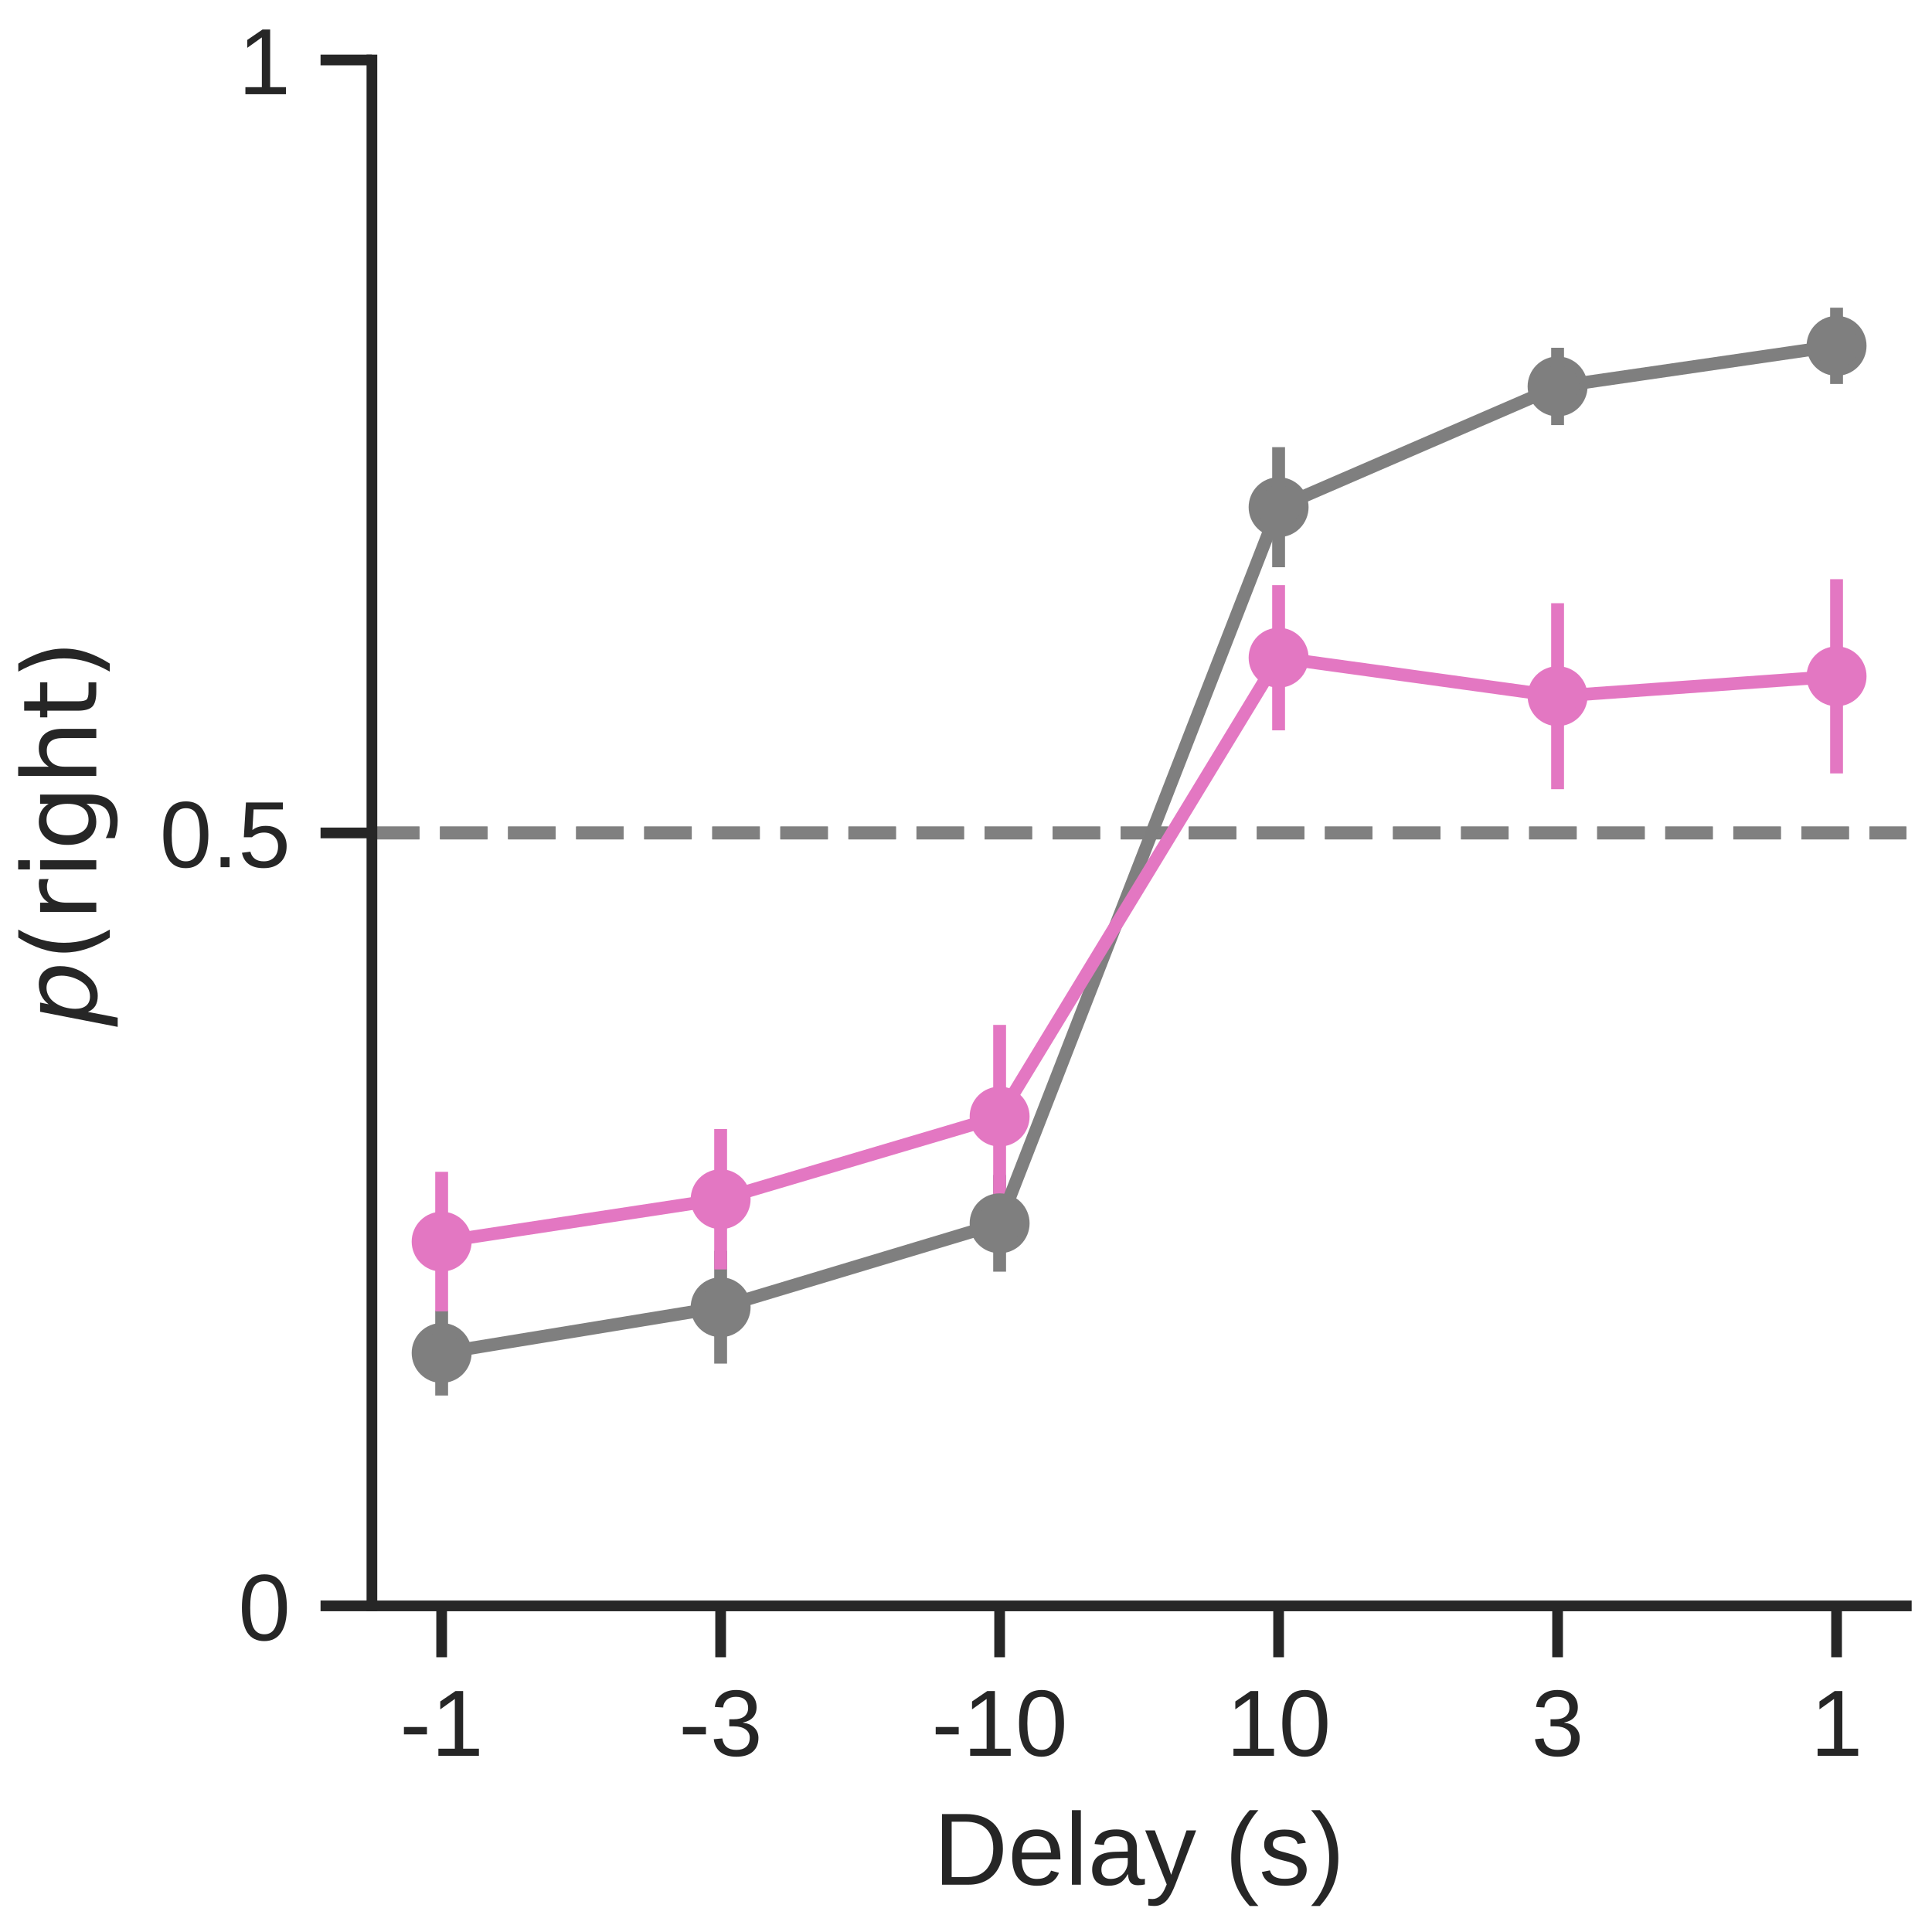
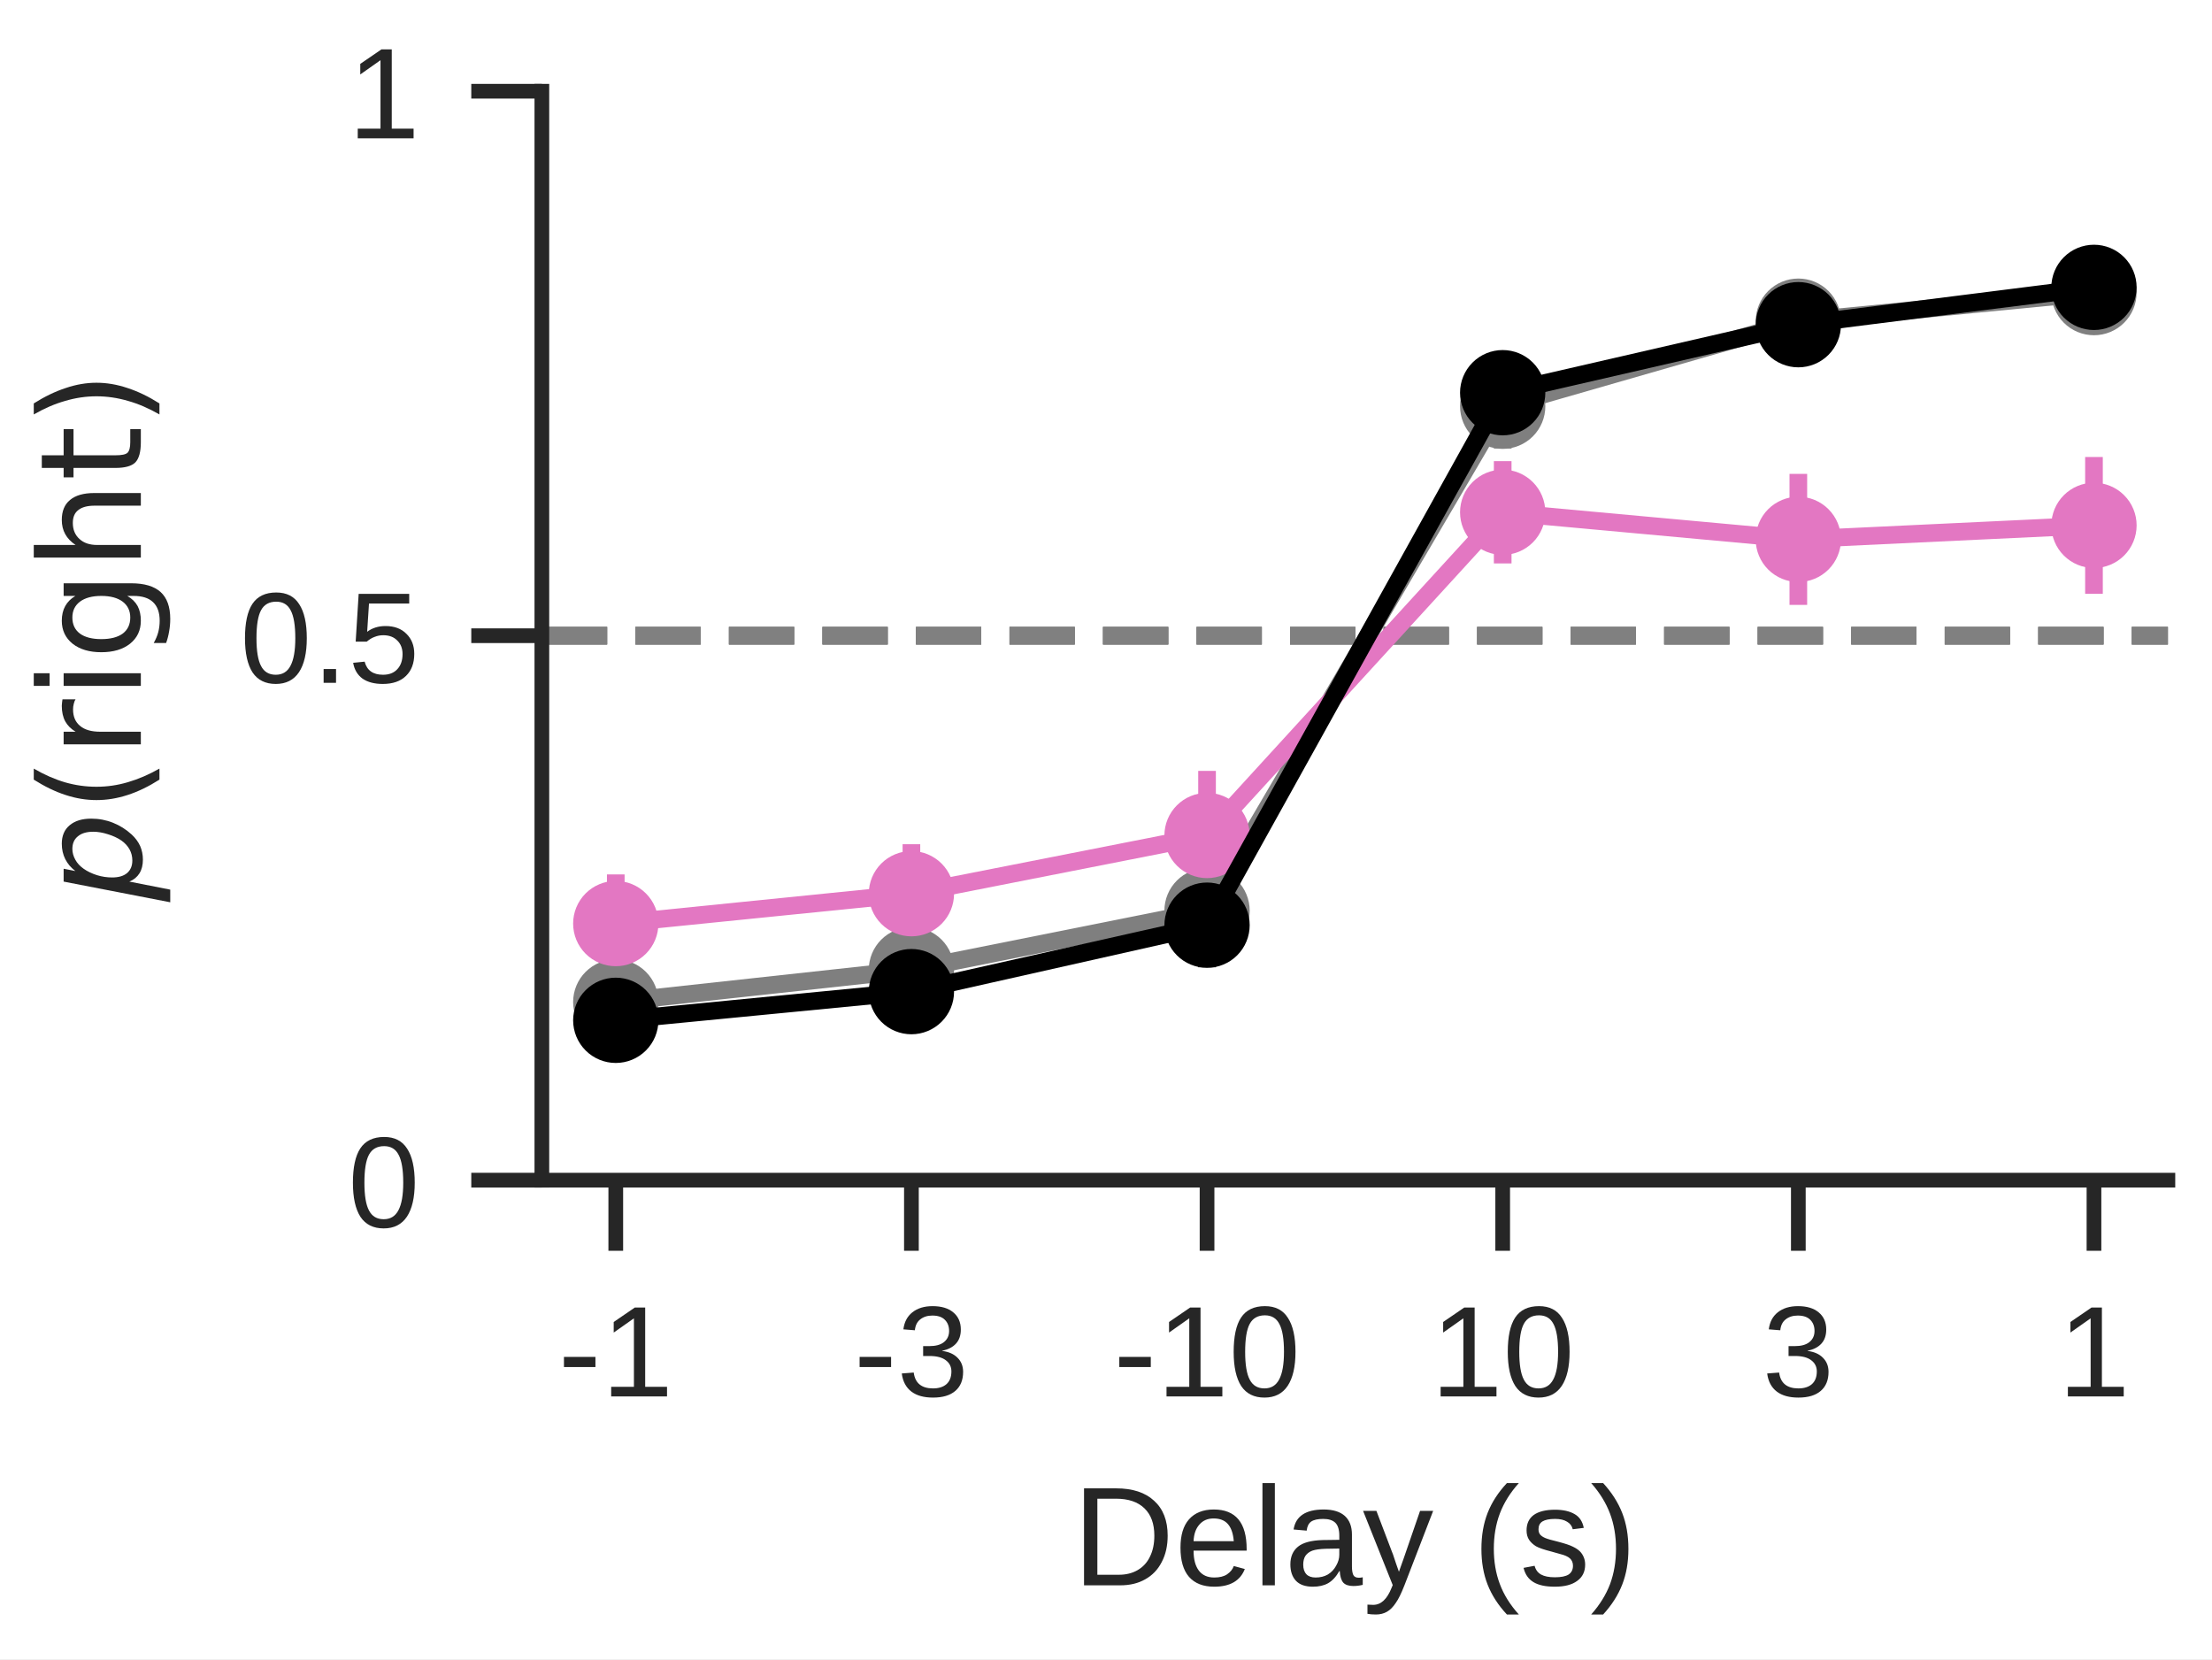
- <svg xmlns="http://www.w3.org/2000/svg" xmlns:xlink="http://www.w3.org/1999/xlink" width="225.638pt" height="225.638pt" viewBox="0 0 225.638 225.638" version="1.1">
+ <svg xmlns="http://www.w3.org/2000/svg" xmlns:xlink="http://www.w3.org/1999/xlink" width="150.425pt" height="112.819pt" viewBox="0 0 150.425 112.819" version="1.1">
  <defs>
    <style type="text/css">*{stroke-linejoin: round; stroke-linecap: butt}</style>
  </defs>
  <g id="figure_1">
    <g id="patch_1">
-       <path d="M 0 225.638  L 225.638 225.638  L 225.638 0  L 0 0  z " style="fill: #ffffff" />
+       <path d="M 0 112.819  L 150.425 112.819  L 150.425 0  L 0 0  z " style="fill: #ffffff" />
    </g>
    <g id="axes_1">
      <g id="patch_2">
-         <path d="M 43.436 187.552  L 222.638 187.552  L 222.638 7.004  L 43.436 7.004  z " style="fill: #ffffff" />
+         <path d="M 36.849 80.251  L 147.425 80.251  L 147.425 6.204  L 36.849 6.204  z " style="fill: #ffffff" />
      </g>
      <g id="matplotlib.axis_1">
        <g id="xtick_1">
          <g id="line2d_1">
            <defs>
-               <path id="mb1f8fbbfbc" d="M 0 0  L 0 6  " style="stroke: #262626; stroke-width: 1.25" />
+               <path id="m434d0b15ed" d="M 0 0  L 0 4.8  " style="stroke: #262626" />
            </defs>
            <g>
-               <use xlink:href="#mb1f8fbbfbc" x="51.581" y="187.552" style="fill: #262626; stroke: #262626; stroke-width: 1.25" />
+               <use xlink:href="#m434d0b15ed" x="41.875" y="80.251" style="fill: #262626; stroke: #262626" />
            </g>
          </g>
          <g id="text_1">
-             <text style="font-size: 11px; font-family: 'Arial', 'DejaVu Sans', 'Liberation Sans', 'Bitstream Vera Sans', sans-serif; text-anchor: middle; fill: #262626" x="51.581" y="205.061" transform="rotate(-0 51.58117 205.0607)">-1</text>
+             <text style="font-size: 8.8px; font-family: 'Arial', 'DejaVu Sans', 'Liberation Sans', 'Bitstream Vera Sans', sans-serif; text-anchor: middle; fill: #262626" x="41.875" y="94.957" transform="rotate(-0 41.87475 94.95714)">-1</text>
          </g>
        </g>
        <g id="xtick_2">
          <g id="line2d_2">
            <g>
-               <use xlink:href="#mb1f8fbbfbc" x="84.163" y="187.552" style="fill: #262626; stroke: #262626; stroke-width: 1.25" />
+               <use xlink:href="#m434d0b15ed" x="61.98" y="80.251" style="fill: #262626; stroke: #262626" />
            </g>
          </g>
          <g id="text_2">
-             <text style="font-size: 11px; font-family: 'Arial', 'DejaVu Sans', 'Liberation Sans', 'Bitstream Vera Sans', sans-serif; text-anchor: middle; fill: #262626" x="84.163" y="205.061" transform="rotate(-0 84.16334 205.0607)">-3</text>
+             <text style="font-size: 8.8px; font-family: 'Arial', 'DejaVu Sans', 'Liberation Sans', 'Bitstream Vera Sans', sans-serif; text-anchor: middle; fill: #262626" x="61.98" y="94.957" transform="rotate(-0 61.97955 94.95714)">-3</text>
          </g>
        </g>
        <g id="xtick_3">
          <g id="line2d_3">
            <g>
-               <use xlink:href="#mb1f8fbbfbc" x="116.746" y="187.552" style="fill: #262626; stroke: #262626; stroke-width: 1.25" />
+               <use xlink:href="#m434d0b15ed" x="82.084" y="80.251" style="fill: #262626; stroke: #262626" />
            </g>
          </g>
          <g id="text_3">
-             <text style="font-size: 11px; font-family: 'Arial', 'DejaVu Sans', 'Liberation Sans', 'Bitstream Vera Sans', sans-serif; text-anchor: middle; fill: #262626" x="116.746" y="205.061" transform="rotate(-0 116.7455 205.0607)">-10</text>
+             <text style="font-size: 8.8px; font-family: 'Arial', 'DejaVu Sans', 'Liberation Sans', 'Bitstream Vera Sans', sans-serif; text-anchor: middle; fill: #262626" x="82.084" y="94.957" transform="rotate(-0 82.08435 94.95714)">-10</text>
          </g>
        </g>
        <g id="xtick_4">
          <g id="line2d_4">
            <g>
-               <use xlink:href="#mb1f8fbbfbc" x="149.328" y="187.552" style="fill: #262626; stroke: #262626; stroke-width: 1.25" />
+               <use xlink:href="#m434d0b15ed" x="102.189" y="80.251" style="fill: #262626; stroke: #262626" />
            </g>
          </g>
          <g id="text_4">
-             <text style="font-size: 11px; font-family: 'Arial', 'DejaVu Sans', 'Liberation Sans', 'Bitstream Vera Sans', sans-serif; text-anchor: middle; fill: #262626" x="149.328" y="205.061" transform="rotate(-0 149.3277 205.0607)">10</text>
+             <text style="font-size: 8.8px; font-family: 'Arial', 'DejaVu Sans', 'Liberation Sans', 'Bitstream Vera Sans', sans-serif; text-anchor: middle; fill: #262626" x="102.189" y="94.957" transform="rotate(-0 102.1892 94.95714)">10</text>
          </g>
        </g>
        <g id="xtick_5">
          <g id="line2d_5">
            <g>
-               <use xlink:href="#mb1f8fbbfbc" x="181.91" y="187.552" style="fill: #262626; stroke: #262626; stroke-width: 1.25" />
+               <use xlink:href="#m434d0b15ed" x="122.294" y="80.251" style="fill: #262626; stroke: #262626" />
            </g>
          </g>
          <g id="text_5">
-             <text style="font-size: 11px; font-family: 'Arial', 'DejaVu Sans', 'Liberation Sans', 'Bitstream Vera Sans', sans-serif; text-anchor: middle; fill: #262626" x="181.91" y="205.061" transform="rotate(-0 181.9098 205.0607)">3</text>
+             <text style="font-size: 8.8px; font-family: 'Arial', 'DejaVu Sans', 'Liberation Sans', 'Bitstream Vera Sans', sans-serif; text-anchor: middle; fill: #262626" x="122.294" y="94.957" transform="rotate(-0 122.294 94.95714)">3</text>
          </g>
        </g>
        <g id="xtick_6">
          <g id="line2d_6">
            <g>
-               <use xlink:href="#mb1f8fbbfbc" x="214.492" y="187.552" style="fill: #262626; stroke: #262626; stroke-width: 1.25" />
+               <use xlink:href="#m434d0b15ed" x="142.399" y="80.251" style="fill: #262626; stroke: #262626" />
            </g>
          </g>
          <g id="text_6">
-             <text style="font-size: 11px; font-family: 'Arial', 'DejaVu Sans', 'Liberation Sans', 'Bitstream Vera Sans', sans-serif; text-anchor: middle; fill: #262626" x="214.492" y="205.061" transform="rotate(-0 214.492 205.0607)">1</text>
+             <text style="font-size: 8.8px; font-family: 'Arial', 'DejaVu Sans', 'Liberation Sans', 'Bitstream Vera Sans', sans-serif; text-anchor: middle; fill: #262626" x="142.399" y="94.957" transform="rotate(-0 142.3988 94.95714)">1</text>
          </g>
        </g>
        <g id="text_7">
-           <text style="font-size: 12px; font-family: 'Arial', 'DejaVu Sans', 'Liberation Sans', 'Bitstream Vera Sans', sans-serif; text-anchor: middle; fill: #262626" x="133.037" y="220.112" transform="rotate(-0 133.0366 220.1119)">Delay (s)</text>
+           <text style="font-size: 9.6px; font-family: 'Arial', 'DejaVu Sans', 'Liberation Sans', 'Bitstream Vera Sans', sans-serif; text-anchor: middle; fill: #262626" x="92.137" y="107.798" transform="rotate(-0 92.13675 107.7982)">Delay (s)</text>
        </g>
      </g>
      <g id="matplotlib.axis_2">
        <g id="ytick_1">
          <g id="line2d_7">
            <defs>
-               <path id="m736827f246" d="M 0 0  L -6 0  " style="stroke: #262626; stroke-width: 1.25" />
+               <path id="mb2439e4638" d="M 0 0  L -4.8 0  " style="stroke: #262626" />
            </defs>
            <g>
-               <use xlink:href="#m736827f246" x="43.436" y="187.552" style="fill: #262626; stroke: #262626; stroke-width: 1.25" />
+               <use xlink:href="#mb2439e4638" x="36.849" y="80.251" style="fill: #262626; stroke: #262626" />
            </g>
          </g>
          <g id="text_8">
-             <text style="font-size: 11px; font-family: 'Arial', 'DejaVu Sans', 'Liberation Sans', 'Bitstream Vera Sans', sans-serif; text-anchor: end; fill: #262626" x="33.936" y="191.557" transform="rotate(-0 33.93563 191.5565)">0</text>
+             <text style="font-size: 8.8px; font-family: 'Arial', 'DejaVu Sans', 'Liberation Sans', 'Bitstream Vera Sans', sans-serif; text-anchor: end; fill: #262626" x="28.549" y="83.454" transform="rotate(-0 28.54855 83.45382)">0</text>
          </g>
        </g>
        <g id="ytick_2">
          <g id="line2d_8">
            <g>
-               <use xlink:href="#m736827f246" x="43.436" y="97.278" style="fill: #262626; stroke: #262626; stroke-width: 1.25" />
+               <use xlink:href="#mb2439e4638" x="36.849" y="43.227" style="fill: #262626; stroke: #262626" />
            </g>
          </g>
          <g id="text_9">
-             <text style="font-size: 11px; font-family: 'Arial', 'DejaVu Sans', 'Liberation Sans', 'Bitstream Vera Sans', sans-serif; text-anchor: end; fill: #262626" x="33.936" y="101.283" transform="rotate(-0 33.93563 101.2825)">0.5</text>
+             <text style="font-size: 8.8px; font-family: 'Arial', 'DejaVu Sans', 'Liberation Sans', 'Bitstream Vera Sans', sans-serif; text-anchor: end; fill: #262626" x="28.549" y="46.43" transform="rotate(-0 28.54855 46.43035)">0.5</text>
          </g>
        </g>
        <g id="ytick_3">
          <g id="line2d_9">
            <g>
-               <use xlink:href="#m736827f246" x="43.436" y="7.004" style="fill: #262626; stroke: #262626; stroke-width: 1.25" />
+               <use xlink:href="#mb2439e4638" x="36.849" y="6.204" style="fill: #262626; stroke: #262626" />
            </g>
          </g>
          <g id="text_10">
-             <text style="font-size: 11px; font-family: 'Arial', 'DejaVu Sans', 'Liberation Sans', 'Bitstream Vera Sans', sans-serif; text-anchor: end; fill: #262626" x="33.936" y="11.009" transform="rotate(-0 33.93563 11.00854)">1</text>
+             <text style="font-size: 8.8px; font-family: 'Arial', 'DejaVu Sans', 'Liberation Sans', 'Bitstream Vera Sans', sans-serif; text-anchor: end; fill: #262626" x="28.549" y="9.407" transform="rotate(-0 28.54855 9.406881)">1</text>
          </g>
        </g>
        <g id="text_11">
-           <g style="fill: #262626" transform="translate(12.12024 119.8984) rotate(-90)">
+           <g style="fill: #262626" transform="translate(10.29624 61.32303) rotate(-90)">
            <text>
-               <tspan x="0" y="-0.875" style="font-style: oblique; font-size: 12px; font-family: 'DejaVu Sans'; fill: #262626">p</tspan>
-               <tspan x="7.617" y="-0.875" style="font-size: 12px; font-family: 'DejaVu Sans'; fill: #262626">(</tspan>
-               <tspan x="12.299" y="-0.875" style="font-size: 12px; font-family: 'DejaVu Sans'; fill: #262626">r</tspan>
-               <tspan x="17.232" y="-0.875" style="font-size: 12px; font-family: 'DejaVu Sans'; fill: #262626">i</tspan>
-               <tspan x="20.566" y="-0.875" style="font-size: 12px; font-family: 'DejaVu Sans'; fill: #262626">g</tspan>
-               <tspan x="28.184" y="-0.875" style="font-size: 12px; font-family: 'DejaVu Sans'; fill: #262626">h</tspan>
-               <tspan x="35.789" y="-0.875" style="font-size: 12px; font-family: 'DejaVu Sans'; fill: #262626">t</tspan>
-               <tspan x="40.494" y="-0.875" style="font-size: 12px; font-family: 'DejaVu Sans'; fill: #262626">)</tspan>
+               <tspan x="0" y="-0.719" style="font-style: oblique; font-size: 9.6px; font-family: 'DejaVu Sans'; fill: #262626">p</tspan>
+               <tspan x="6.09" y="-0.719" style="font-size: 9.6px; font-family: 'DejaVu Sans'; fill: #262626">(</tspan>
+               <tspan x="9.833" y="-0.719" style="font-size: 9.6px; font-family: 'DejaVu Sans'; fill: #262626">r</tspan>
+               <tspan x="13.777" y="-0.719" style="font-size: 9.6px; font-family: 'DejaVu Sans'; fill: #262626">i</tspan>
+               <tspan x="16.442" y="-0.719" style="font-size: 9.6px; font-family: 'DejaVu Sans'; fill: #262626">g</tspan>
+               <tspan x="22.532" y="-0.719" style="font-size: 9.6px; font-family: 'DejaVu Sans'; fill: #262626">h</tspan>
+               <tspan x="28.613" y="-0.719" style="font-size: 9.6px; font-family: 'DejaVu Sans'; fill: #262626">t</tspan>
+               <tspan x="32.374" y="-0.719" style="font-size: 9.6px; font-family: 'DejaVu Sans'; fill: #262626">)</tspan>
            </text>
          </g>
        </g>
      </g>
      <g id="LineCollection_1">
-         <path d="M 51.581 162.98  L 51.581 153.05  " clip-path="url(#p29bf914d10)" style="fill: none; stroke: #7f7f7f; stroke-width: 1.5" />
-         <path d="M 84.163 159.258  L 84.163 146.085  " clip-path="url(#p29bf914d10)" style="fill: none; stroke: #7f7f7f; stroke-width: 1.5" />
-         <path d="M 116.746 148.519  L 116.746 137.222  " clip-path="url(#p29bf914d10)" style="fill: none; stroke: #7f7f7f; stroke-width: 1.5" />
-         <path d="M 149.328 66.245  L 149.328 52.224  " clip-path="url(#p29bf914d10)" style="fill: none; stroke: #7f7f7f; stroke-width: 1.5" />
-         <path d="M 181.91 49.648  L 181.91 40.614  " clip-path="url(#p29bf914d10)" style="fill: none; stroke: #7f7f7f; stroke-width: 1.5" />
-         <path d="M 214.492 44.847  L 214.492 35.935  " clip-path="url(#p29bf914d10)" style="fill: none; stroke: #7f7f7f; stroke-width: 1.5" />
+         <path d="M 41.875 70.173  L 41.875 66.1  " clip-path="url(#pa6b3e55414)" style="fill: none; stroke: #7f7f7f; stroke-width: 1.2" />
+         <path d="M 61.98 68.646  L 61.98 63.244  " clip-path="url(#pa6b3e55414)" style="fill: none; stroke: #7f7f7f; stroke-width: 1.2" />
+         <path d="M 82.084 64.242  L 82.084 59.609  " clip-path="url(#pa6b3e55414)" style="fill: none; stroke: #7f7f7f; stroke-width: 1.2" />
+         <path d="M 102.189 30.499  L 102.189 24.749  " clip-path="url(#pa6b3e55414)" style="fill: none; stroke: #7f7f7f; stroke-width: 1.2" />
+         <path d="M 122.294 23.693  L 122.294 19.988  " clip-path="url(#pa6b3e55414)" style="fill: none; stroke: #7f7f7f; stroke-width: 1.2" />
+         <path d="M 142.399 21.723  L 142.399 18.069  " clip-path="url(#pa6b3e55414)" style="fill: none; stroke: #7f7f7f; stroke-width: 1.2" />
      </g>
      <g id="line2d_10">
-         <path d="M 43.436 97.278  L 222.638 97.278  " clip-path="url(#p29bf914d10)" style="fill: none; stroke-dasharray: 5.55,2.4; stroke-dashoffset: 0; stroke: #808080; stroke-width: 1.5" />
+         <path d="M 36.849 43.227  L 147.425 43.227  " clip-path="url(#pa6b3e55414)" style="fill: none; stroke-dasharray: 4.44,1.92; stroke-dashoffset: 0; stroke: #808080; stroke-width: 1.2" />
      </g>
      <g id="LineCollection_2">
-         <path d="M 51.581 153.159  L 51.581 136.859  " clip-path="url(#p29bf914d10)" style="fill: none; stroke: #e377c2; stroke-width: 1.5" />
-         <path d="M 84.163 148.259  L 84.163 131.855  " clip-path="url(#p29bf914d10)" style="fill: none; stroke: #e377c2; stroke-width: 1.5" />
-         <path d="M 116.746 141.11  L 116.746 119.697  " clip-path="url(#p29bf914d10)" style="fill: none; stroke: #e377c2; stroke-width: 1.5" />
-         <path d="M 149.328 85.295  L 149.328 68.333  " clip-path="url(#p29bf914d10)" style="fill: none; stroke: #e377c2; stroke-width: 1.5" />
-         <path d="M 181.91 92.167  L 181.91 70.446  " clip-path="url(#p29bf914d10)" style="fill: none; stroke: #e377c2; stroke-width: 1.5" />
-         <path d="M 214.492 90.329  L 214.492 67.646  " clip-path="url(#p29bf914d10)" style="fill: none; stroke: #e377c2; stroke-width: 1.5" />
+         <path d="M 41.875 66.145  L 41.875 59.46  " clip-path="url(#pa6b3e55414)" style="fill: none; stroke: #e377c2; stroke-width: 1.2" />
+         <path d="M 61.98 64.135  L 61.98 57.408  " clip-path="url(#pa6b3e55414)" style="fill: none; stroke: #e377c2; stroke-width: 1.2" />
+         <path d="M 82.084 61.204  L 82.084 52.421  " clip-path="url(#pa6b3e55414)" style="fill: none; stroke: #e377c2; stroke-width: 1.2" />
+         <path d="M 102.189 38.312  L 102.189 31.356  " clip-path="url(#pa6b3e55414)" style="fill: none; stroke: #e377c2; stroke-width: 1.2" />
+         <path d="M 122.294 41.131  L 122.294 32.222  " clip-path="url(#pa6b3e55414)" style="fill: none; stroke: #e377c2; stroke-width: 1.2" />
+         <path d="M 142.399 40.377  L 142.399 31.074  " clip-path="url(#pa6b3e55414)" style="fill: none; stroke: #e377c2; stroke-width: 1.2" />
      </g>
      <g id="line2d_11">
-         <path d="M 43.436 97.278  L 222.638 97.278  " clip-path="url(#p29bf914d10)" style="fill: none; stroke-dasharray: 5.55,2.4; stroke-dashoffset: 0; stroke: #808080; stroke-width: 1.5" />
+         <path d="M 36.849 43.227  L 147.425 43.227  " clip-path="url(#pa6b3e55414)" style="fill: none; stroke-dasharray: 4.44,1.92; stroke-dashoffset: 0; stroke: #808080; stroke-width: 1.2" />
+       </g>
+       <g id="LineCollection_3">
+         <path d="M 41.875 70.955  L 41.875 67.807  " clip-path="url(#pa6b3e55414)" style="fill: none; stroke: #000000; stroke-width: 1.2" />
+         <path d="M 61.98 69.321  L 61.98 65.539  " clip-path="url(#pa6b3e55414)" style="fill: none; stroke: #000000; stroke-width: 1.2" />
+         <path d="M 82.084 65.774  L 82.084 60.048  " clip-path="url(#pa6b3e55414)" style="fill: none; stroke: #000000; stroke-width: 1.2" />
+         <path d="M 102.189 29.437  L 102.189 23.969  " clip-path="url(#pa6b3e55414)" style="fill: none; stroke: #000000; stroke-width: 1.2" />
+         <path d="M 122.294 24.521  L 122.294 19.637  " clip-path="url(#pa6b3e55414)" style="fill: none; stroke: #000000; stroke-width: 1.2" />
+         <path d="M 142.399 21.539  L 142.399 17.544  " clip-path="url(#pa6b3e55414)" style="fill: none; stroke: #000000; stroke-width: 1.2" />
      </g>
      <g id="line2d_12">
-         <path d="M 51.581 158.015  L 84.163 152.672  L 116.746 142.871  L 149.328 59.234  L 181.91 45.131  L 214.492 40.391  " clip-path="url(#p29bf914d10)" style="fill: none; stroke: #7f7f7f; stroke-width: 1.5; stroke-linecap: round" />
+         <path d="M 36.849 43.227  L 147.425 43.227  " clip-path="url(#pa6b3e55414)" style="fill: none; stroke-dasharray: 4.44,1.92; stroke-dashoffset: 0; stroke: #808080; stroke-width: 1.2" />
+       </g>
+       <g id="line2d_13">
+         <path d="M 41.875 68.137  L 61.98 65.945  L 82.084 61.926  L 102.189 27.624  L 122.294 21.84  L 142.399 19.896  " clip-path="url(#pa6b3e55414)" style="fill: none; stroke: #7f7f7f; stroke-width: 1.2; stroke-linecap: round" />
        <defs>
-           <path id="m80735a30c7" d="M 0 3  C 0.796 3 1.559 2.684 2.121 2.121  C 2.684 1.559 3 0.796 3 0  C 3 -0.796 2.684 -1.559 2.121 -2.121  C 1.559 -2.684 0.796 -3 0 -3  C -0.796 -3 -1.559 -2.684 -2.121 -2.121  C -2.684 -1.559 -3 -0.796 -3 0  C -3 0.796 -2.684 1.559 -2.121 2.121  C -1.559 2.684 -0.796 3 0 3  z " style="stroke: #7f7f7f" />
+           <path id="m56c2343867" d="M 0 2.4  C 0.636 2.4 1.247 2.147 1.697 1.697  C 2.147 1.247 2.4 0.636 2.4 0  C 2.4 -0.636 2.147 -1.247 1.697 -1.697  C 1.247 -2.147 0.636 -2.4 0 -2.4  C -0.636 -2.4 -1.247 -2.147 -1.697 -1.697  C -2.147 -1.247 -2.4 -0.636 -2.4 0  C -2.4 0.636 -2.147 1.247 -1.697 1.697  C -1.247 2.147 -0.636 2.4 0 2.4  z " style="stroke: #7f7f7f" />
        </defs>
-         <g clip-path="url(#p29bf914d10)">
-           <use xlink:href="#m80735a30c7" x="51.581" y="158.015" style="fill: #7f7f7f; stroke: #7f7f7f" />
-           <use xlink:href="#m80735a30c7" x="84.163" y="152.672" style="fill: #7f7f7f; stroke: #7f7f7f" />
-           <use xlink:href="#m80735a30c7" x="116.746" y="142.871" style="fill: #7f7f7f; stroke: #7f7f7f" />
-           <use xlink:href="#m80735a30c7" x="149.328" y="59.234" style="fill: #7f7f7f; stroke: #7f7f7f" />
-           <use xlink:href="#m80735a30c7" x="181.91" y="45.131" style="fill: #7f7f7f; stroke: #7f7f7f" />
-           <use xlink:href="#m80735a30c7" x="214.492" y="40.391" style="fill: #7f7f7f; stroke: #7f7f7f" />
-         </g>
-       </g>
-       <g id="line2d_13">
-         <path d="M 51.581 145.009  L 84.163 140.057  L 116.746 130.404  L 149.328 76.814  L 181.91 81.306  L 214.492 78.987  " clip-path="url(#p29bf914d10)" style="fill: none; stroke: #e377c2; stroke-width: 1.5; stroke-linecap: round" />
+         <g clip-path="url(#pa6b3e55414)">
+           <use xlink:href="#m56c2343867" x="41.875" y="68.137" style="fill: #7f7f7f; stroke: #7f7f7f" />
+           <use xlink:href="#m56c2343867" x="61.98" y="65.945" style="fill: #7f7f7f; stroke: #7f7f7f" />
+           <use xlink:href="#m56c2343867" x="82.084" y="61.926" style="fill: #7f7f7f; stroke: #7f7f7f" />
+           <use xlink:href="#m56c2343867" x="102.189" y="27.624" style="fill: #7f7f7f; stroke: #7f7f7f" />
+           <use xlink:href="#m56c2343867" x="122.294" y="21.84" style="fill: #7f7f7f; stroke: #7f7f7f" />
+           <use xlink:href="#m56c2343867" x="142.399" y="19.896" style="fill: #7f7f7f; stroke: #7f7f7f" />
+         </g>
+       </g>
+       <g id="line2d_14">
+         <path d="M 41.875 62.803  L 61.98 60.771  L 82.084 56.812  L 102.189 34.834  L 122.294 36.676  L 142.399 35.725  " clip-path="url(#pa6b3e55414)" style="fill: none; stroke: #e377c2; stroke-width: 1.2; stroke-linecap: round" />
        <defs>
-           <path id="m920a9feeae" d="M 0 3  C 0.796 3 1.559 2.684 2.121 2.121  C 2.684 1.559 3 0.796 3 0  C 3 -0.796 2.684 -1.559 2.121 -2.121  C 1.559 -2.684 0.796 -3 0 -3  C -0.796 -3 -1.559 -2.684 -2.121 -2.121  C -2.684 -1.559 -3 -0.796 -3 0  C -3 0.796 -2.684 1.559 -2.121 2.121  C -1.559 2.684 -0.796 3 0 3  z " style="stroke: #e377c2" />
+           <path id="m31235856d7" d="M 0 2.4  C 0.636 2.4 1.247 2.147 1.697 1.697  C 2.147 1.247 2.4 0.636 2.4 0  C 2.4 -0.636 2.147 -1.247 1.697 -1.697  C 1.247 -2.147 0.636 -2.4 0 -2.4  C -0.636 -2.4 -1.247 -2.147 -1.697 -1.697  C -2.147 -1.247 -2.4 -0.636 -2.4 0  C -2.4 0.636 -2.147 1.247 -1.697 1.697  C -1.247 2.147 -0.636 2.4 0 2.4  z " style="stroke: #e377c2" />
        </defs>
-         <g clip-path="url(#p29bf914d10)">
-           <use xlink:href="#m920a9feeae" x="51.581" y="145.009" style="fill: #e377c2; stroke: #e377c2" />
-           <use xlink:href="#m920a9feeae" x="84.163" y="140.057" style="fill: #e377c2; stroke: #e377c2" />
-           <use xlink:href="#m920a9feeae" x="116.746" y="130.404" style="fill: #e377c2; stroke: #e377c2" />
-           <use xlink:href="#m920a9feeae" x="149.328" y="76.814" style="fill: #e377c2; stroke: #e377c2" />
-           <use xlink:href="#m920a9feeae" x="181.91" y="81.306" style="fill: #e377c2; stroke: #e377c2" />
-           <use xlink:href="#m920a9feeae" x="214.492" y="78.987" style="fill: #e377c2; stroke: #e377c2" />
+         <g clip-path="url(#pa6b3e55414)">
+           <use xlink:href="#m31235856d7" x="41.875" y="62.803" style="fill: #e377c2; stroke: #e377c2" />
+           <use xlink:href="#m31235856d7" x="61.98" y="60.771" style="fill: #e377c2; stroke: #e377c2" />
+           <use xlink:href="#m31235856d7" x="82.084" y="56.812" style="fill: #e377c2; stroke: #e377c2" />
+           <use xlink:href="#m31235856d7" x="102.189" y="34.834" style="fill: #e377c2; stroke: #e377c2" />
+           <use xlink:href="#m31235856d7" x="122.294" y="36.676" style="fill: #e377c2; stroke: #e377c2" />
+           <use xlink:href="#m31235856d7" x="142.399" y="35.725" style="fill: #e377c2; stroke: #e377c2" />
+         </g>
+       </g>
+       <g id="line2d_15">
+         <path d="M 41.875 69.381  L 61.98 67.43  L 82.084 62.911  L 102.189 26.703  L 122.294 22.079  L 142.399 19.541  " clip-path="url(#pa6b3e55414)" style="fill: none; stroke: #000000; stroke-width: 1.2; stroke-linecap: round" />
+         <defs>
+           <path id="ma17e35e290" d="M 0 2.4  C 0.636 2.4 1.247 2.147 1.697 1.697  C 2.147 1.247 2.4 0.636 2.4 0  C 2.4 -0.636 2.147 -1.247 1.697 -1.697  C 1.247 -2.147 0.636 -2.4 0 -2.4  C -0.636 -2.4 -1.247 -2.147 -1.697 -1.697  C -2.147 -1.247 -2.4 -0.636 -2.4 0  C -2.4 0.636 -2.147 1.247 -1.697 1.697  C -1.247 2.147 -0.636 2.4 0 2.4  z " style="stroke: #000000" />
+         </defs>
+         <g clip-path="url(#pa6b3e55414)">
+           <use xlink:href="#ma17e35e290" x="41.875" y="69.381" style="stroke: #000000" />
+           <use xlink:href="#ma17e35e290" x="61.98" y="67.43" style="stroke: #000000" />
+           <use xlink:href="#ma17e35e290" x="82.084" y="62.911" style="stroke: #000000" />
+           <use xlink:href="#ma17e35e290" x="102.189" y="26.703" style="stroke: #000000" />
+           <use xlink:href="#ma17e35e290" x="122.294" y="22.079" style="stroke: #000000" />
+           <use xlink:href="#ma17e35e290" x="142.399" y="19.541" style="stroke: #000000" />
        </g>
      </g>
      <g id="patch_3">
-         <path d="M 43.436 187.552  L 43.436 7.004  " style="fill: none; stroke: #262626; stroke-width: 1.25; stroke-linejoin: miter; stroke-linecap: square" />
+         <path d="M 36.849 80.251  L 36.849 6.204  " style="fill: none; stroke: #262626; stroke-linejoin: miter; stroke-linecap: square" />
      </g>
      <g id="patch_4">
-         <path d="M 43.436 187.552  L 222.638 187.552  " style="fill: none; stroke: #262626; stroke-width: 1.25; stroke-linejoin: miter; stroke-linecap: square" />
-       </g>
-       <g id="legend_1" />
+         <path d="M 36.849 80.251  L 147.425 80.251  " style="fill: none; stroke: #262626; stroke-linejoin: miter; stroke-linecap: square" />
+       </g>
    </g>
  </g>
  <defs>
-     <clipPath id="p29bf914d10">
-       <rect x="43.436" y="7.004" width="179.202" height="180.548" />
+     <clipPath id="pa6b3e55414">
+       <rect x="36.849" y="6.204" width="110.576" height="74.047" />
    </clipPath>
  </defs>
</svg>
